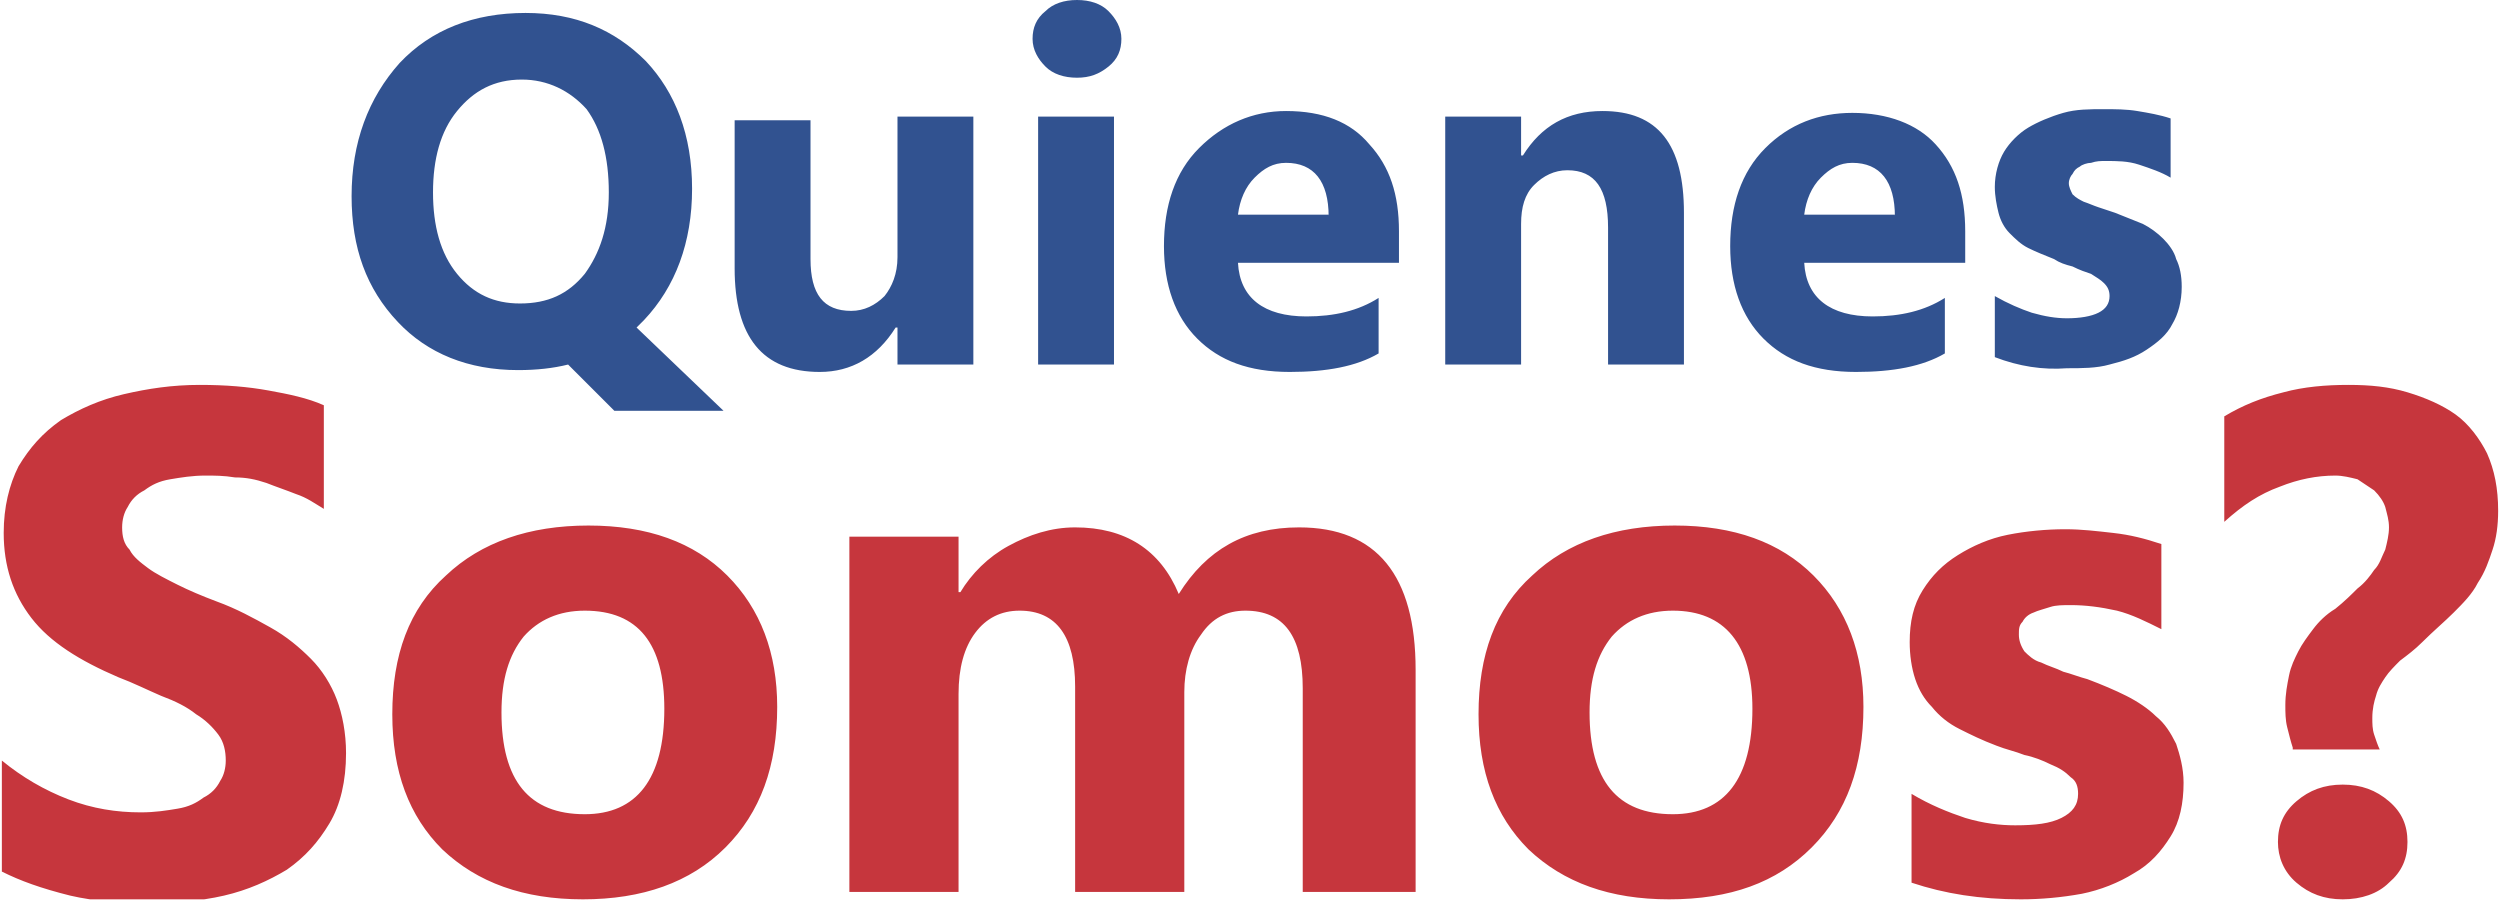
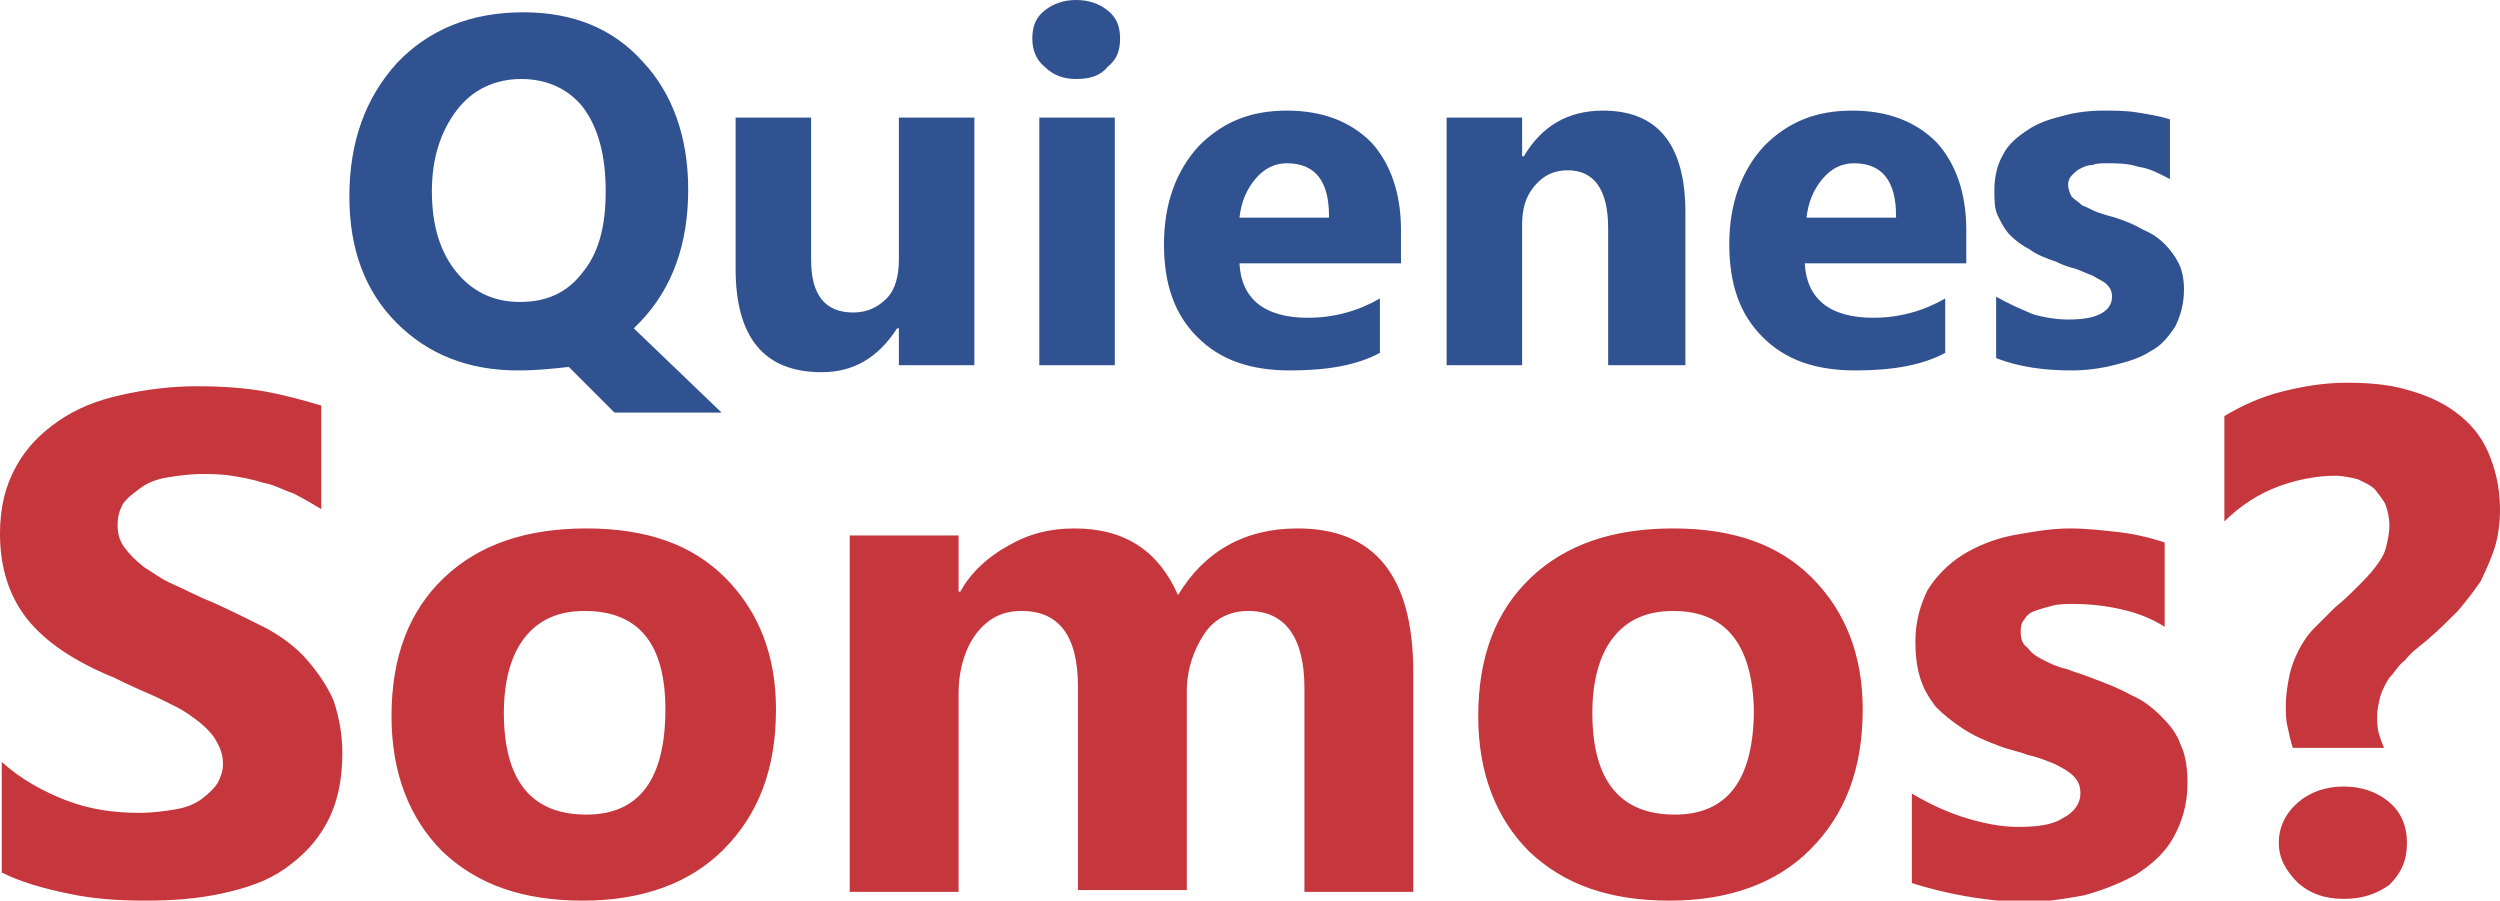
- <svg xmlns="http://www.w3.org/2000/svg" version="1.1" x="0px" y="0px" width="135.1px" height="48.6px" viewBox="0 0 135.1 48.6" style="overflow:scroll;enable-background:new 0 0 135.1 48.6;" xml:space="preserve">
+ <svg xmlns="http://www.w3.org/2000/svg" version="1.1" x="0px" y="0px" width="142.4px" height="51.3px" viewBox="0 0 142.4 51.3" style="overflow:scroll;enable-background:new 0 0 142.4 51.3;" xml:space="preserve">
  <style type="text/css">
	.st0{fill-rule:evenodd;clip-rule:evenodd;fill:#315290;}
	.st1{fill-rule:evenodd;clip-rule:evenodd;fill:#C6363D;}
</style>
  <defs>
</defs>
-   <path class="st0" d="M28,20c-2.7,0-4.9-0.9-6.5-2.6c-1.7-1.8-2.5-4-2.5-6.8c0-2.9,0.9-5.3,2.6-7.2c1.7-1.8,4-2.7,6.8-2.7  c2.7,0,4.8,0.9,6.5,2.6c1.6,1.7,2.5,4,2.5,6.9c0,2.9-0.9,5.3-2.6,7.1c-0.1,0.1-0.1,0.1-0.2,0.2c-0.1,0.1-0.1,0.1-0.2,0.2l4.7,4.5  h-5.9l-2.5-2.5C29.9,19.9,29,20,28,20L28,20z M28.2,4.3c-1.5,0-2.6,0.6-3.5,1.7c-0.9,1.1-1.3,2.6-1.3,4.4c0,1.8,0.4,3.3,1.3,4.4  c0.9,1.1,2,1.6,3.4,1.6c1.5,0,2.6-0.5,3.5-1.6c0.8-1.1,1.3-2.5,1.3-4.4c0-1.9-0.4-3.4-1.2-4.5C30.8,4.9,29.6,4.3,28.2,4.3L28.2,4.3z   M52.6,19.7h-4.1v-2h-0.1c-1,1.6-2.4,2.4-4.1,2.4c-3.1,0-4.6-1.9-4.6-5.6v-8h4.1V14c0,1.9,0.7,2.8,2.2,2.8c0.7,0,1.3-0.3,1.8-0.8  c0.4-0.5,0.7-1.2,0.7-2.1V6.3h4.1V19.7L52.6,19.7z M58.2,4.2c-0.7,0-1.3-0.2-1.7-0.6c-0.4-0.4-0.7-0.9-0.7-1.5  c0-0.6,0.2-1.1,0.7-1.5c0.4-0.4,1-0.6,1.7-0.6c0.7,0,1.3,0.2,1.7,0.6c0.4,0.4,0.7,0.9,0.7,1.5c0,0.6-0.2,1.1-0.7,1.5  C59.4,4,58.9,4.2,58.2,4.2L58.2,4.2z M60.2,19.7h-4.1V6.3h4.1V19.7L60.2,19.7z M75.6,14.2h-8.7c0.1,1.9,1.4,2.9,3.7,2.9  c1.5,0,2.8-0.3,3.9-1v3c-1.2,0.7-2.8,1-4.8,1c-2.2,0-3.8-0.6-5-1.8c-1.2-1.2-1.8-2.9-1.8-5c0-2.2,0.6-4,1.9-5.3  C66.1,6.7,67.7,6,69.5,6C71.5,6,73,6.6,74,7.8c1.1,1.2,1.6,2.7,1.6,4.7V14.2L75.6,14.2z M71.8,11.7c0-1.9-0.8-2.9-2.3-2.9  c-0.7,0-1.2,0.3-1.7,0.8c-0.5,0.5-0.8,1.2-0.9,2H71.8L71.8,11.7z M91,19.7h-4.1v-7.4c0-2.1-0.7-3.1-2.2-3.1c-0.7,0-1.3,0.3-1.8,0.8  c-0.5,0.5-0.7,1.2-0.7,2.1v7.6h-4.1V6.3h4.1v2.1h0.1c1-1.6,2.4-2.4,4.3-2.4c3,0,4.4,1.8,4.4,5.5V19.7L91,19.7z M106.2,14.2h-8.7  c0.1,1.9,1.4,2.9,3.7,2.9c1.5,0,2.8-0.3,3.9-1v3c-1.2,0.7-2.8,1-4.8,1c-2.2,0-3.8-0.6-5-1.8c-1.2-1.2-1.8-2.9-1.8-5  c0-2.2,0.6-4,1.9-5.3c1.3-1.3,2.9-1.9,4.7-1.9c1.9,0,3.5,0.6,4.5,1.7c1.1,1.2,1.6,2.7,1.6,4.7V14.2L106.2,14.2z M102.4,11.7  c0-1.9-0.8-2.9-2.3-2.9c-0.7,0-1.2,0.3-1.7,0.8c-0.5,0.5-0.8,1.2-0.9,2H102.4L102.4,11.7z M107.8,19.3V16c0.7,0.4,1.4,0.7,2,0.9  c0.7,0.2,1.3,0.3,1.9,0.3c0.7,0,1.3-0.1,1.7-0.3c0.4-0.2,0.6-0.5,0.6-0.9c0-0.3-0.1-0.5-0.3-0.7c-0.2-0.2-0.4-0.3-0.7-0.5  c-0.3-0.1-0.6-0.2-1-0.4c-0.4-0.1-0.7-0.2-1-0.4c-0.5-0.2-1-0.4-1.4-0.6c-0.4-0.2-0.7-0.5-1-0.8c-0.3-0.3-0.5-0.7-0.6-1.1  c-0.1-0.4-0.2-0.9-0.2-1.4c0-0.7,0.2-1.4,0.5-1.9c0.3-0.5,0.8-1,1.3-1.3c0.5-0.3,1.2-0.6,1.9-0.8c0.7-0.2,1.4-0.2,2.2-0.2  c0.6,0,1.2,0,1.8,0.1c0.6,0.1,1.2,0.2,1.8,0.4v3.2c-0.5-0.3-1.1-0.5-1.7-0.7c-0.6-0.2-1.2-0.2-1.8-0.2c-0.3,0-0.5,0-0.8,0.1  c-0.2,0-0.5,0.1-0.6,0.2c-0.2,0.1-0.3,0.2-0.4,0.4c-0.1,0.1-0.2,0.3-0.2,0.5c0,0.2,0.1,0.4,0.2,0.6c0.2,0.2,0.4,0.3,0.6,0.4  c0.3,0.1,0.5,0.2,0.8,0.3c0.3,0.1,0.6,0.2,0.9,0.3c0.5,0.2,1,0.4,1.5,0.6c0.4,0.2,0.8,0.5,1.1,0.8c0.3,0.3,0.6,0.7,0.7,1.1  c0.2,0.4,0.3,0.9,0.3,1.5c0,0.8-0.2,1.5-0.5,2c-0.3,0.6-0.8,1-1.4,1.4c-0.6,0.4-1.2,0.6-2,0.8c-0.7,0.2-1.5,0.2-2.3,0.2  C110.4,20,109.1,19.8,107.8,19.3z" />
-   <path class="st1" d="M0.1,47.1v-6c1.1,0.9,2.3,1.6,3.6,2.1c1.3,0.5,2.6,0.7,3.9,0.7c0.8,0,1.4-0.1,2-0.2c0.6-0.1,1-0.3,1.4-0.6  c0.4-0.2,0.7-0.5,0.9-0.9c0.2-0.3,0.3-0.7,0.3-1.1c0-0.5-0.1-1-0.4-1.4c-0.3-0.4-0.7-0.8-1.2-1.1c-0.5-0.4-1.1-0.7-1.9-1  c-0.7-0.3-1.5-0.7-2.3-1c-2.1-0.9-3.7-1.9-4.7-3.2c-1-1.3-1.5-2.8-1.5-4.6c0-1.4,0.3-2.6,0.8-3.6c0.6-1,1.3-1.8,2.3-2.5  c1-0.6,2.1-1.1,3.4-1.4c1.3-0.3,2.6-0.5,4.1-0.5c1.4,0,2.6,0.1,3.7,0.3c1.1,0.2,2.1,0.4,3,0.8v5.6c-0.5-0.3-0.9-0.6-1.5-0.8  c-0.5-0.2-1.1-0.4-1.6-0.6c-0.6-0.2-1.1-0.3-1.7-0.3c-0.6-0.1-1.1-0.1-1.6-0.1c-0.7,0-1.3,0.1-1.9,0.2c-0.6,0.1-1,0.3-1.4,0.6  c-0.4,0.2-0.7,0.5-0.9,0.9c-0.2,0.3-0.3,0.7-0.3,1.1c0,0.5,0.1,0.9,0.4,1.2c0.2,0.4,0.6,0.7,1,1c0.4,0.3,1,0.6,1.6,0.9  c0.6,0.3,1.3,0.6,2.1,0.9c1.1,0.4,2,0.9,2.9,1.4c0.9,0.5,1.6,1.1,2.2,1.7c0.6,0.6,1.1,1.4,1.4,2.2c0.3,0.8,0.5,1.8,0.5,2.9  c0,1.5-0.3,2.8-0.9,3.8c-0.6,1-1.3,1.8-2.3,2.5c-1,0.6-2.1,1.1-3.4,1.4c-1.3,0.3-2.7,0.4-4.1,0.4c-1.5,0-2.9-0.1-4.2-0.4  C2.2,48,1.1,47.6,0.1,47.1L0.1,47.1z M31.5,48.6c-3.2,0-5.7-0.9-7.6-2.7c-1.8-1.8-2.7-4.2-2.7-7.3c0-3.2,0.9-5.7,2.9-7.5  c1.9-1.8,4.5-2.7,7.7-2.7c3.2,0,5.7,0.9,7.5,2.7c1.8,1.8,2.7,4.2,2.7,7.1c0,3.2-0.9,5.7-2.8,7.6C37.3,47.7,34.7,48.6,31.5,48.6  L31.5,48.6z M31.6,33c-1.4,0-2.5,0.5-3.3,1.4c-0.8,1-1.2,2.3-1.2,4.1c0,3.7,1.5,5.5,4.5,5.5c2.8,0,4.3-1.9,4.3-5.7  C35.9,34.8,34.5,33,31.6,33L31.6,33z M76.3,48.2h-5.9v-11c0-2.8-1-4.2-3.1-4.2c-1,0-1.8,0.4-2.4,1.3c-0.6,0.8-0.9,1.9-0.9,3.1v10.8  h-5.9V37.1c0-2.7-1-4.1-3-4.1c-1,0-1.8,0.4-2.4,1.2c-0.6,0.8-0.9,1.9-0.9,3.3v10.7h-5.9V29h5.9v3h0.1c0.6-1,1.5-1.9,2.6-2.5  c1.1-0.6,2.3-1,3.6-1c2.7,0,4.6,1.2,5.6,3.6c1.5-2.4,3.6-3.6,6.5-3.6c4.2,0,6.3,2.6,6.3,7.7V48.2L76.3,48.2z M90.2,48.6  c-3.2,0-5.7-0.9-7.6-2.7c-1.8-1.8-2.7-4.2-2.7-7.3c0-3.2,0.9-5.7,2.9-7.5c1.9-1.8,4.5-2.7,7.7-2.7c3.2,0,5.7,0.9,7.5,2.7  c1.8,1.8,2.7,4.2,2.7,7.1c0,3.2-0.9,5.7-2.8,7.6C96,47.7,93.5,48.6,90.2,48.6L90.2,48.6z M90.4,33c-1.4,0-2.5,0.5-3.3,1.4  c-0.8,1-1.2,2.3-1.2,4.1c0,3.7,1.5,5.5,4.5,5.5c2.8,0,4.3-1.9,4.3-5.7C94.7,34.8,93.2,33,90.4,33L90.4,33z M103.3,47.7v-4.8  c1,0.6,2,1,2.9,1.3c1,0.3,1.9,0.4,2.7,0.4c1.1,0,1.9-0.1,2.5-0.4c0.6-0.3,0.9-0.7,0.9-1.3c0-0.4-0.1-0.7-0.4-0.9  c-0.3-0.3-0.6-0.5-1.1-0.7c-0.4-0.2-0.9-0.4-1.4-0.5c-0.5-0.2-1-0.3-1.5-0.5c-0.8-0.3-1.4-0.6-2-0.9c-0.6-0.3-1.1-0.7-1.5-1.2  c-0.4-0.4-0.7-0.9-0.9-1.5c-0.2-0.6-0.3-1.3-0.3-2c0-1.1,0.2-2,0.7-2.8c0.5-0.8,1.1-1.4,1.9-1.9c0.8-0.5,1.7-0.9,2.7-1.1  c1-0.2,2.1-0.3,3.1-0.3c0.9,0,1.7,0.1,2.6,0.2c0.9,0.1,1.7,0.3,2.6,0.6v4.6c-0.8-0.4-1.6-0.8-2.4-1c-0.9-0.2-1.7-0.3-2.5-0.3  c-0.4,0-0.8,0-1.1,0.1c-0.3,0.1-0.7,0.2-0.9,0.3c-0.3,0.1-0.5,0.3-0.6,0.5c-0.2,0.2-0.2,0.4-0.2,0.7c0,0.3,0.1,0.6,0.3,0.9  c0.2,0.2,0.5,0.5,0.9,0.6c0.4,0.2,0.8,0.3,1.2,0.5c0.4,0.1,0.9,0.3,1.3,0.4c0.8,0.3,1.5,0.6,2.1,0.9c0.6,0.3,1.2,0.7,1.6,1.1  c0.5,0.4,0.8,0.9,1.1,1.5c0.2,0.6,0.4,1.3,0.4,2.1c0,1.1-0.2,2.1-0.7,2.9c-0.5,0.8-1.1,1.5-2,2c-0.8,0.5-1.8,0.9-2.8,1.1  c-1.1,0.2-2.2,0.3-3.3,0.3C107,48.6,105.1,48.3,103.3,47.7L103.3,47.7z M123.9,40.4c-0.1-0.3-0.2-0.7-0.3-1.1  c-0.1-0.4-0.1-0.8-0.1-1.2c0-0.6,0.1-1.1,0.2-1.6c0.1-0.5,0.3-0.9,0.5-1.3c0.2-0.4,0.5-0.8,0.8-1.2c0.3-0.4,0.7-0.8,1.2-1.1  c0.5-0.4,0.9-0.8,1.2-1.1c0.4-0.3,0.7-0.7,0.9-1c0.3-0.3,0.4-0.7,0.6-1.1c0.1-0.4,0.2-0.8,0.2-1.2c0-0.4-0.1-0.7-0.2-1.1  c-0.1-0.3-0.3-0.6-0.6-0.9c-0.3-0.2-0.6-0.4-0.9-0.6c-0.4-0.1-0.8-0.2-1.2-0.2c-1,0-2,0.2-3,0.6c-1.1,0.4-2,1-3,1.9v-5.7  c1-0.6,2-1,3.2-1.3c1.1-0.3,2.3-0.4,3.5-0.4c1.2,0,2.2,0.1,3.2,0.4c1,0.3,1.9,0.7,2.6,1.2c0.7,0.5,1.3,1.3,1.7,2.1  c0.4,0.9,0.6,1.9,0.6,3.1c0,0.8-0.1,1.5-0.3,2.1c-0.2,0.6-0.4,1.2-0.8,1.8c-0.3,0.6-0.8,1.1-1.3,1.6c-0.5,0.5-1.1,1-1.7,1.6  c-0.4,0.4-0.8,0.7-1.2,1c-0.3,0.3-0.6,0.6-0.8,0.9c-0.2,0.3-0.4,0.6-0.5,1c-0.1,0.3-0.2,0.7-0.2,1.2c0,0.3,0,0.6,0.1,0.9  c0.1,0.3,0.2,0.6,0.3,0.8H123.9L123.9,40.4z M126.6,48.6c-1,0-1.8-0.3-2.5-0.9c-0.7-0.6-1-1.4-1-2.2c0-0.9,0.3-1.6,1-2.2  c0.7-0.6,1.5-0.9,2.5-0.9c1,0,1.8,0.3,2.5,0.9c0.7,0.6,1,1.3,1,2.2c0,0.9-0.3,1.6-1,2.2C128.5,48.3,127.6,48.6,126.6,48.6z" />
+   <path class="st0" d="M29.5,21.1c-2.8,0-5.1-0.9-6.9-2.7c-1.8-1.8-2.7-4.2-2.7-7.2c0-3.1,0.9-5.6,2.7-7.6c1.8-1.9,4.2-2.9,7.2-2.9  c2.8,0,5.1,0.9,6.8,2.8c1.7,1.8,2.6,4.3,2.6,7.3c0,3.1-0.9,5.6-2.7,7.5c-0.1,0.1-0.1,0.1-0.2,0.2c-0.1,0.1-0.1,0.1-0.2,0.2l5,4.8H35  l-2.6-2.6C31.5,21,30.6,21.1,29.5,21.1L29.5,21.1z M29.7,4.5c-1.5,0-2.8,0.6-3.7,1.8c-0.9,1.2-1.4,2.7-1.4,4.6c0,2,0.5,3.5,1.4,4.6  c0.9,1.1,2.1,1.7,3.6,1.7c1.5,0,2.7-0.5,3.6-1.7c0.9-1.1,1.3-2.6,1.3-4.6c0-2-0.4-3.6-1.3-4.8C32.4,5.1,31.2,4.5,29.7,4.5L29.7,4.5z   M55.5,20.8h-4.3v-2.1h-0.1c-1.1,1.7-2.5,2.5-4.3,2.5c-3.3,0-4.9-2-4.9-5.9V6.7h4.3v8.1c0,2,0.8,3,2.4,3c0.8,0,1.4-0.3,1.9-0.8  c0.5-0.5,0.7-1.3,0.7-2.2V6.7h4.3V20.8L55.5,20.8z M61.3,4.5c-0.7,0-1.3-0.2-1.8-0.7c-0.5-0.4-0.7-1-0.7-1.6c0-0.7,0.2-1.2,0.7-1.6  C60,0.2,60.6,0,61.3,0c0.7,0,1.3,0.2,1.8,0.6c0.5,0.4,0.7,0.9,0.7,1.6c0,0.7-0.2,1.2-0.7,1.6C62.7,4.3,62.1,4.5,61.3,4.5L61.3,4.5z   M63.5,20.8h-4.3V6.7h4.3V20.8L63.5,20.8z M79.8,15h-9.2c0.1,2,1.4,3.1,3.9,3.1c1.5,0,2.9-0.4,4.1-1.1v3.1c-1.3,0.7-3,1-5.1,1  c-2.3,0-4-0.6-5.3-1.9c-1.3-1.3-1.9-3-1.9-5.3c0-2.3,0.7-4.2,2-5.6c1.4-1.4,3-2,5-2c2,0,3.6,0.6,4.8,1.8c1.1,1.2,1.7,2.9,1.7,5V15  L79.8,15z M75.7,12.3c0-2-0.8-3-2.4-3c-0.7,0-1.3,0.3-1.8,0.9c-0.5,0.6-0.8,1.3-0.9,2.2H75.7L75.7,12.3z M95.9,20.8h-4.3v-7.8  c0-2.2-0.8-3.3-2.3-3.3c-0.8,0-1.4,0.3-1.9,0.9c-0.5,0.6-0.7,1.3-0.7,2.2v8h-4.3V6.7h4.3v2.2h0.1c1-1.7,2.5-2.6,4.5-2.6  c3.1,0,4.7,1.9,4.7,5.8V20.8L95.9,20.8z M112,15h-9.2c0.1,2,1.4,3.1,3.9,3.1c1.5,0,2.9-0.4,4.1-1.1v3.1c-1.3,0.7-3,1-5.1,1  c-2.3,0-4-0.6-5.3-1.9c-1.3-1.3-1.9-3-1.9-5.3c0-2.3,0.7-4.2,2-5.6c1.4-1.4,3-2,5-2c2,0,3.6,0.6,4.8,1.8c1.1,1.2,1.7,2.9,1.7,5V15  L112,15z M108,12.3c0-2-0.8-3-2.4-3c-0.7,0-1.3,0.3-1.8,0.9c-0.5,0.6-0.8,1.3-0.9,2.2H108L108,12.3z M113.7,20.4v-3.5  c0.7,0.4,1.4,0.7,2.1,1c0.7,0.2,1.4,0.3,2,0.3c0.8,0,1.4-0.1,1.8-0.3c0.4-0.2,0.7-0.5,0.7-1c0-0.3-0.1-0.5-0.3-0.7  c-0.2-0.2-0.5-0.3-0.8-0.5c-0.3-0.1-0.7-0.3-1-0.4c-0.4-0.1-0.7-0.2-1.1-0.4c-0.6-0.2-1.1-0.4-1.5-0.7c-0.4-0.2-0.8-0.5-1.1-0.8  c-0.3-0.3-0.5-0.7-0.7-1.1c-0.2-0.4-0.2-0.9-0.2-1.5c0-0.8,0.2-1.5,0.5-2c0.3-0.6,0.8-1,1.4-1.4c0.6-0.4,1.2-0.6,2-0.8  c0.7-0.2,1.5-0.3,2.3-0.3c0.6,0,1.3,0,1.9,0.1c0.6,0.1,1.3,0.2,1.9,0.4v3.4c-0.6-0.3-1.1-0.6-1.8-0.7c-0.6-0.2-1.2-0.2-1.8-0.2  c-0.3,0-0.6,0-0.8,0.1c-0.3,0-0.5,0.1-0.7,0.2c-0.2,0.1-0.3,0.2-0.5,0.4c-0.1,0.1-0.2,0.3-0.2,0.5c0,0.3,0.1,0.5,0.2,0.7  c0.2,0.2,0.4,0.3,0.6,0.5c0.3,0.1,0.6,0.3,0.9,0.4c0.3,0.1,0.6,0.2,1,0.3c0.6,0.2,1.1,0.4,1.6,0.7c0.5,0.2,0.9,0.5,1.2,0.8  c0.3,0.3,0.6,0.7,0.8,1.1c0.2,0.4,0.3,0.9,0.3,1.5c0,0.8-0.2,1.5-0.5,2.1c-0.4,0.6-0.8,1.1-1.4,1.4c-0.6,0.4-1.3,0.6-2.1,0.8  c-0.8,0.2-1.6,0.3-2.4,0.3C116.4,21.1,115,20.9,113.7,20.4z" />
+   <path class="st1" d="M0.1,49.7v-6.3c1.1,1,2.4,1.7,3.7,2.2c1.3,0.5,2.7,0.7,4.1,0.7c0.8,0,1.5-0.1,2.1-0.2c0.6-0.1,1.1-0.3,1.5-0.6  c0.4-0.3,0.7-0.6,0.9-0.9c0.2-0.4,0.3-0.7,0.3-1.1c0-0.6-0.2-1-0.5-1.5c-0.3-0.4-0.7-0.8-1.3-1.2c-0.5-0.4-1.2-0.7-2-1.1  c-0.7-0.3-1.6-0.7-2.4-1.1c-2.2-0.9-3.9-2-5-3.4C0.5,33.9,0,32.3,0,30.4c0-1.5,0.3-2.7,0.9-3.8c0.6-1.1,1.4-1.9,2.4-2.6  c1-0.7,2.2-1.2,3.6-1.5c1.3-0.3,2.8-0.5,4.3-0.5c1.5,0,2.8,0.1,3.9,0.3c1.1,0.2,2.2,0.5,3.2,0.8v5.9c-0.5-0.3-1-0.6-1.6-0.9  c-0.6-0.2-1.1-0.5-1.7-0.6c-0.6-0.2-1.2-0.3-1.8-0.4C12.6,27,12,27,11.5,27c-0.7,0-1.4,0.1-2,0.2c-0.6,0.1-1.1,0.3-1.5,0.6  c-0.4,0.3-0.7,0.5-1,0.9c-0.2,0.4-0.3,0.7-0.3,1.2c0,0.5,0.1,0.9,0.4,1.3c0.3,0.4,0.6,0.7,1.1,1.1c0.5,0.3,1,0.7,1.7,1  c0.7,0.3,1.4,0.7,2.2,1c1.1,0.5,2.1,1,3.1,1.5c0.9,0.5,1.7,1.1,2.3,1.8c0.6,0.7,1.1,1.4,1.5,2.3c0.3,0.9,0.5,1.9,0.5,3  c0,1.6-0.3,2.9-0.9,4c-0.6,1.1-1.4,1.9-2.4,2.6c-1,0.7-2.2,1.1-3.6,1.4c-1.4,0.3-2.8,0.4-4.3,0.4c-1.6,0-3-0.1-4.4-0.4  C2.4,50.6,1.1,50.2,0.1,49.7L0.1,49.7z M33.2,51.3c-3.4,0-6-0.9-8-2.8c-1.9-1.9-2.9-4.5-2.9-7.7c0-3.4,1-6,3-7.9  c2-1.9,4.7-2.8,8.1-2.8c3.4,0,6,0.9,7.9,2.8c1.9,1.9,2.9,4.4,2.9,7.5c0,3.4-1,6-3,8C39.3,50.3,36.6,51.3,33.2,51.3L33.2,51.3z   M33.3,34.8c-1.5,0-2.6,0.5-3.4,1.5c-0.8,1-1.2,2.5-1.2,4.3c0,3.9,1.6,5.8,4.7,5.8c3,0,4.5-2,4.5-6C37.9,36.7,36.4,34.8,33.3,34.8  L33.3,34.8z M80.5,50.8h-6.2V39.2c0-2.9-1.1-4.4-3.2-4.4c-1,0-1.9,0.4-2.5,1.3c-0.6,0.9-1,2-1,3.3v11.3h-6.2V39.1  c0-2.9-1.1-4.3-3.2-4.3c-1.1,0-1.9,0.4-2.6,1.3c-0.6,0.8-1,2-1,3.4v11.3h-6.2V30.5h6.2v3.2h0.1c0.6-1.1,1.6-2,2.7-2.6  c1.2-0.7,2.4-1,3.8-1c2.9,0,4.8,1.3,5.9,3.8c1.5-2.5,3.8-3.8,6.8-3.8c4.4,0,6.6,2.7,6.6,8.2V50.8L80.5,50.8z M95.1,51.3  c-3.4,0-6-0.9-8-2.8c-1.9-1.9-2.9-4.5-2.9-7.7c0-3.4,1-6,3-7.9c2-1.9,4.7-2.8,8.1-2.8c3.4,0,6,0.9,7.9,2.8c1.9,1.9,2.9,4.4,2.9,7.5  c0,3.4-1,6-3,8C101.2,50.3,98.5,51.3,95.1,51.3L95.1,51.3z M95.3,34.8c-1.5,0-2.6,0.5-3.4,1.5c-0.8,1-1.2,2.5-1.2,4.3  c0,3.9,1.6,5.8,4.7,5.8c3,0,4.5-2,4.5-6C99.8,36.7,98.3,34.8,95.3,34.8L95.3,34.8z M108.9,50.3v-5.1c1,0.6,2.1,1.1,3.1,1.4  c1,0.3,2,0.5,2.9,0.5c1.1,0,2-0.1,2.6-0.5c0.6-0.3,1-0.8,1-1.4c0-0.4-0.1-0.7-0.4-1c-0.3-0.3-0.7-0.5-1.1-0.7  c-0.5-0.2-1-0.4-1.5-0.5c-0.5-0.2-1.1-0.3-1.6-0.5c-0.8-0.3-1.5-0.6-2.1-1c-0.6-0.4-1.1-0.8-1.5-1.2c-0.4-0.5-0.7-1-0.9-1.6  c-0.2-0.6-0.3-1.3-0.3-2.2c0-1.1,0.3-2.1,0.7-2.9c0.5-0.8,1.2-1.5,2-2c0.8-0.5,1.8-0.9,2.8-1.1c1.1-0.2,2.2-0.4,3.3-0.4  c0.9,0,1.8,0.1,2.7,0.2c0.9,0.1,1.8,0.3,2.7,0.6v4.8c-0.8-0.5-1.6-0.8-2.5-1c-0.9-0.2-1.8-0.3-2.7-0.3c-0.4,0-0.8,0-1.2,0.1  c-0.4,0.1-0.7,0.2-1,0.3c-0.3,0.1-0.5,0.3-0.6,0.5c-0.2,0.2-0.2,0.5-0.2,0.7c0,0.4,0.1,0.7,0.4,0.9c0.2,0.3,0.5,0.5,0.9,0.7  c0.4,0.2,0.8,0.4,1.3,0.5c0.5,0.2,0.9,0.3,1.4,0.5c0.8,0.3,1.6,0.6,2.3,1c0.7,0.3,1.2,0.7,1.7,1.2c0.5,0.5,0.9,1,1.1,1.6  c0.3,0.6,0.4,1.4,0.4,2.2c0,1.2-0.3,2.2-0.8,3.1c-0.5,0.9-1.2,1.5-2.1,2.1c-0.9,0.5-1.9,0.9-3,1.2c-1.1,0.2-2.3,0.4-3.5,0.4  C112.9,51.3,110.8,50.9,108.9,50.3L108.9,50.3z M130.6,42.6c-0.1-0.3-0.2-0.7-0.3-1.2c-0.1-0.4-0.1-0.8-0.1-1.2  c0-0.6,0.1-1.2,0.2-1.7c0.1-0.5,0.3-1,0.5-1.4c0.2-0.4,0.5-0.9,0.9-1.3c0.4-0.4,0.8-0.8,1.2-1.2c0.5-0.4,0.9-0.8,1.3-1.2  c0.4-0.4,0.7-0.7,1-1.1c0.3-0.4,0.5-0.7,0.6-1.1c0.1-0.4,0.2-0.8,0.2-1.3c0-0.4-0.1-0.8-0.2-1.1c-0.1-0.3-0.4-0.6-0.6-0.9  c-0.3-0.3-0.6-0.4-1-0.6c-0.4-0.1-0.8-0.2-1.3-0.2c-1,0-2.1,0.2-3.2,0.6c-1.1,0.4-2.2,1.1-3.1,2v-6c1-0.6,2.1-1.1,3.3-1.4  c1.2-0.3,2.4-0.5,3.7-0.5c1.2,0,2.4,0.1,3.4,0.4c1.1,0.3,2,0.7,2.8,1.3c0.8,0.6,1.4,1.3,1.8,2.2c0.4,0.9,0.7,2,0.7,3.3  c0,0.8-0.1,1.5-0.3,2.2c-0.2,0.6-0.5,1.3-0.8,1.9c-0.4,0.6-0.8,1.1-1.3,1.7c-0.5,0.5-1.1,1.1-1.8,1.7c-0.5,0.4-0.9,0.7-1.2,1.1  c-0.4,0.3-0.6,0.7-0.9,1c-0.2,0.3-0.4,0.7-0.5,1c-0.1,0.4-0.2,0.8-0.2,1.2c0,0.3,0,0.6,0.1,1c0.1,0.3,0.2,0.6,0.3,0.8H130.6  L130.6,42.6z M133.5,51.2c-1.1,0-1.9-0.3-2.6-0.9c-0.7-0.7-1.1-1.4-1.1-2.3c0-0.9,0.4-1.7,1.1-2.3c0.7-0.6,1.6-0.9,2.6-0.9  c1,0,1.9,0.3,2.6,0.9c0.7,0.6,1,1.4,1,2.3c0,1-0.3,1.7-1,2.4C135.4,50.9,134.6,51.2,133.5,51.2z" />
</svg>
